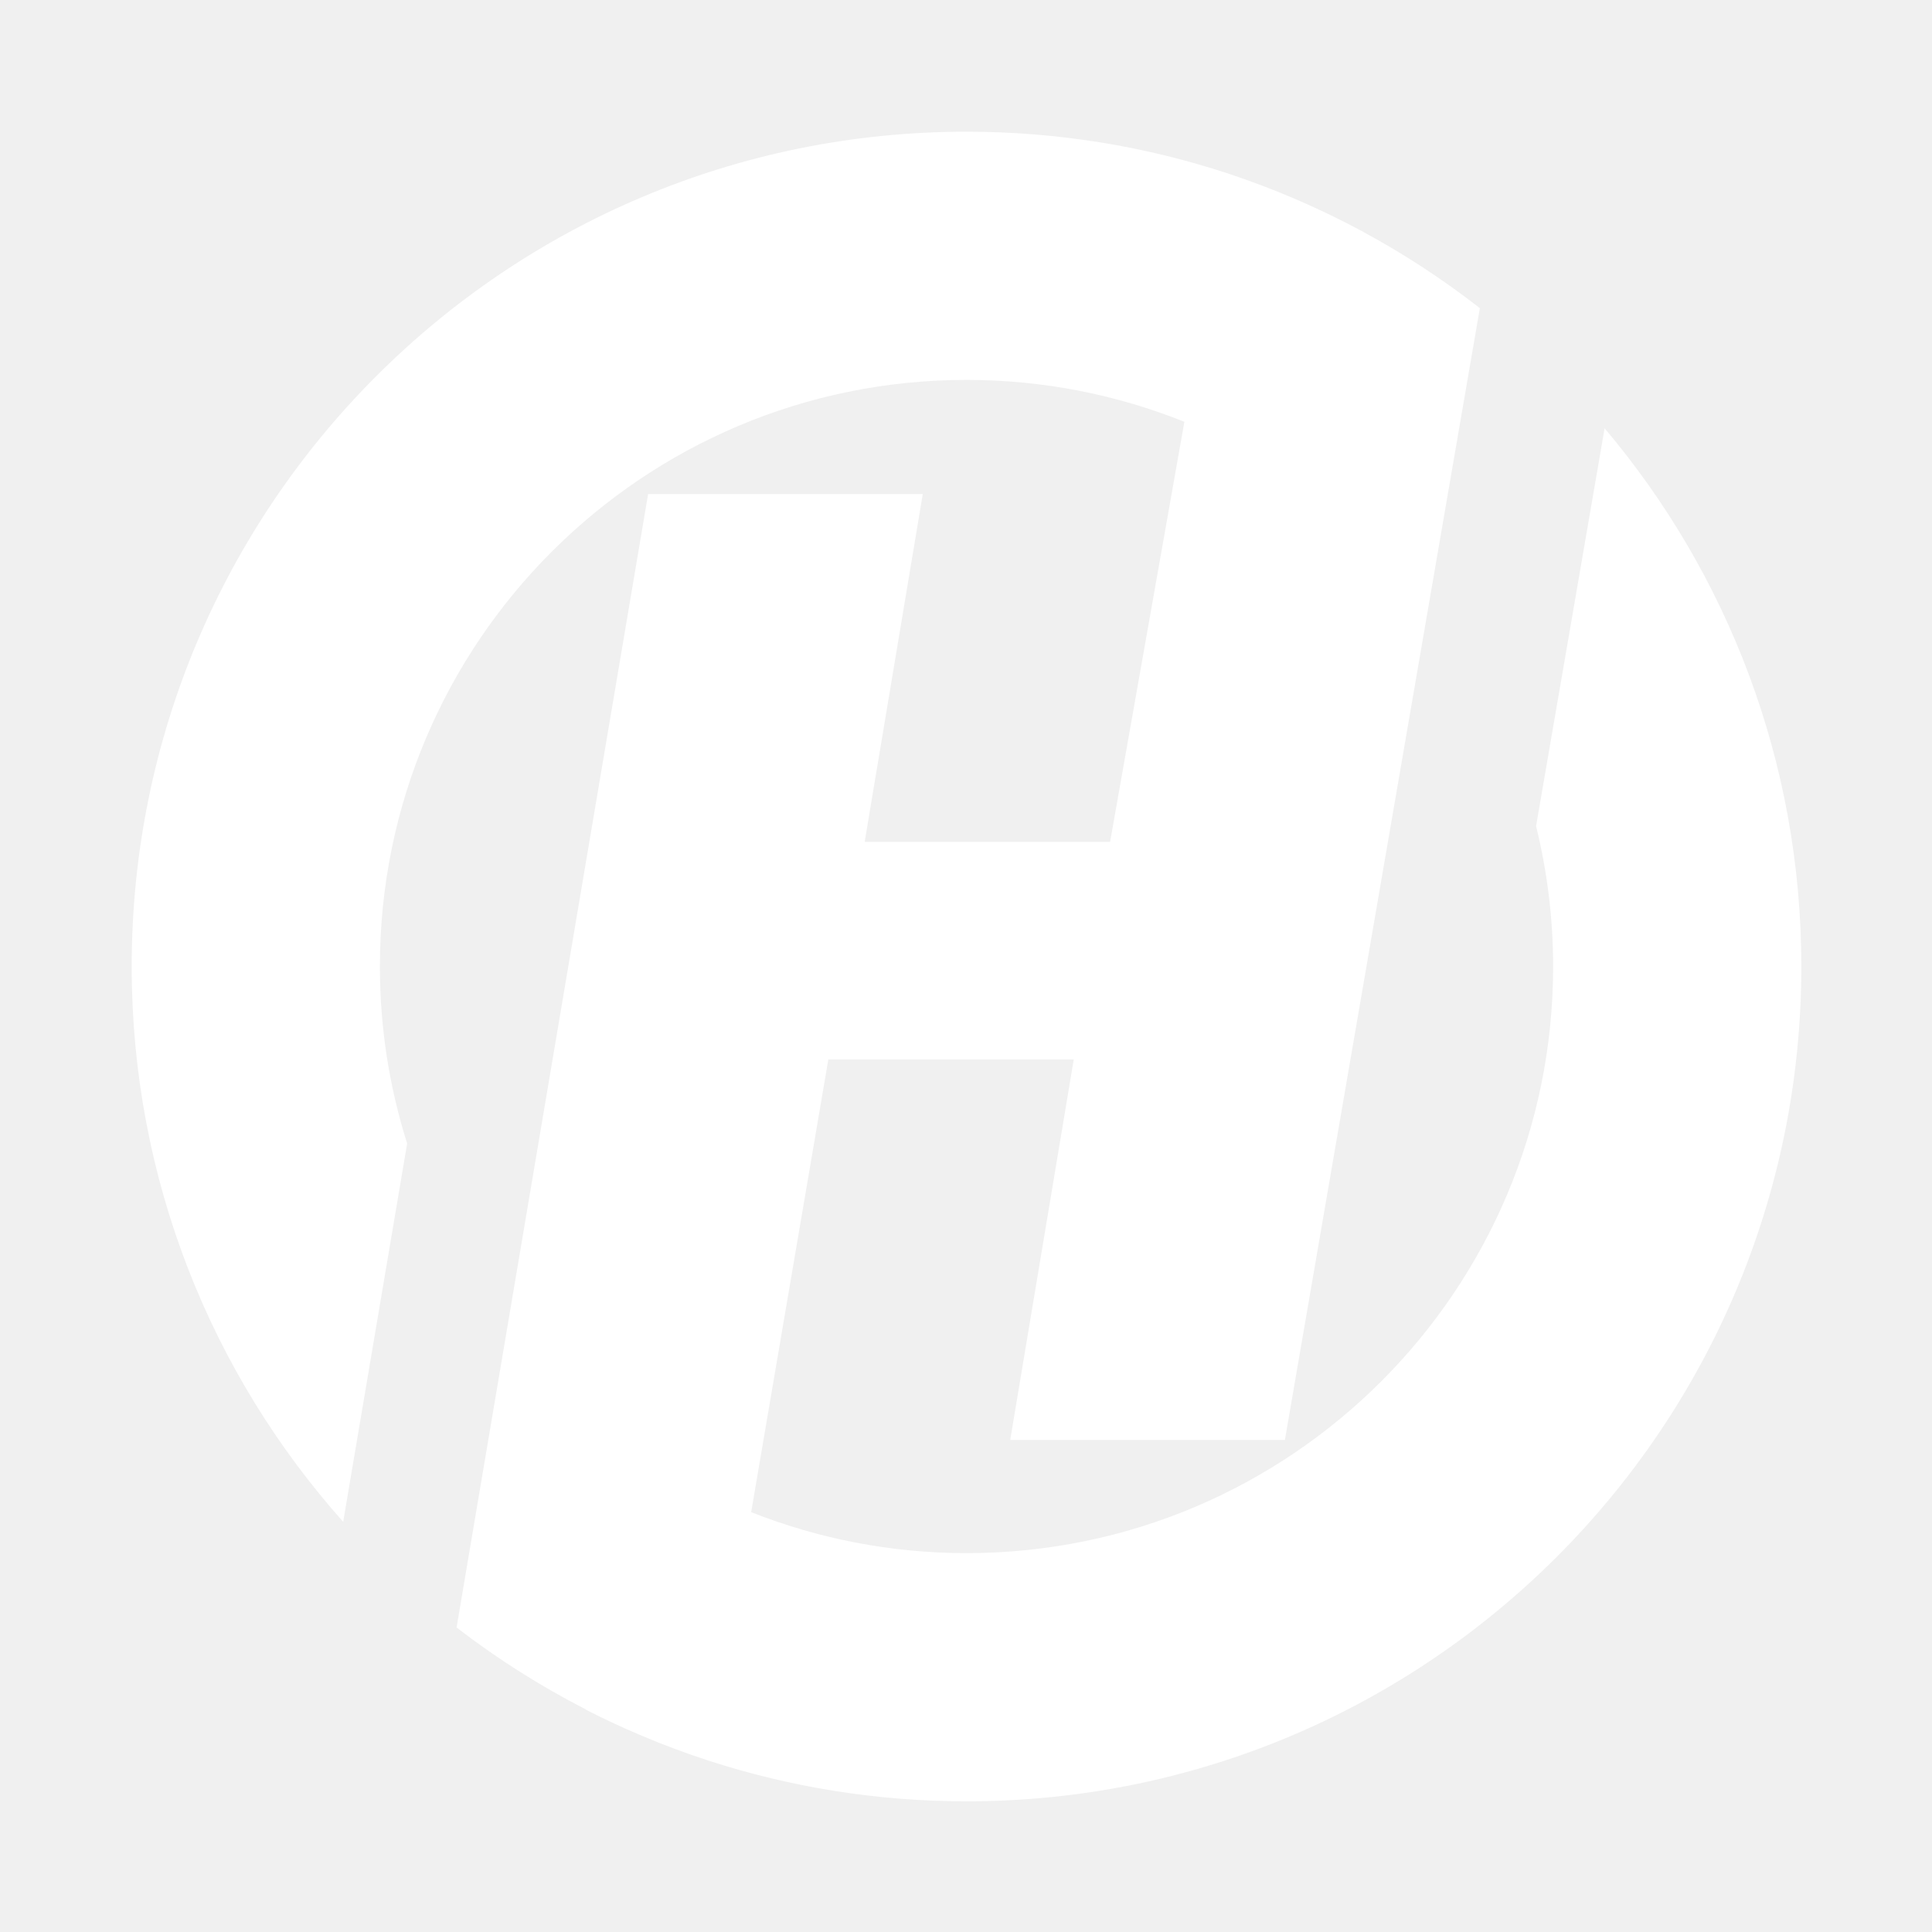
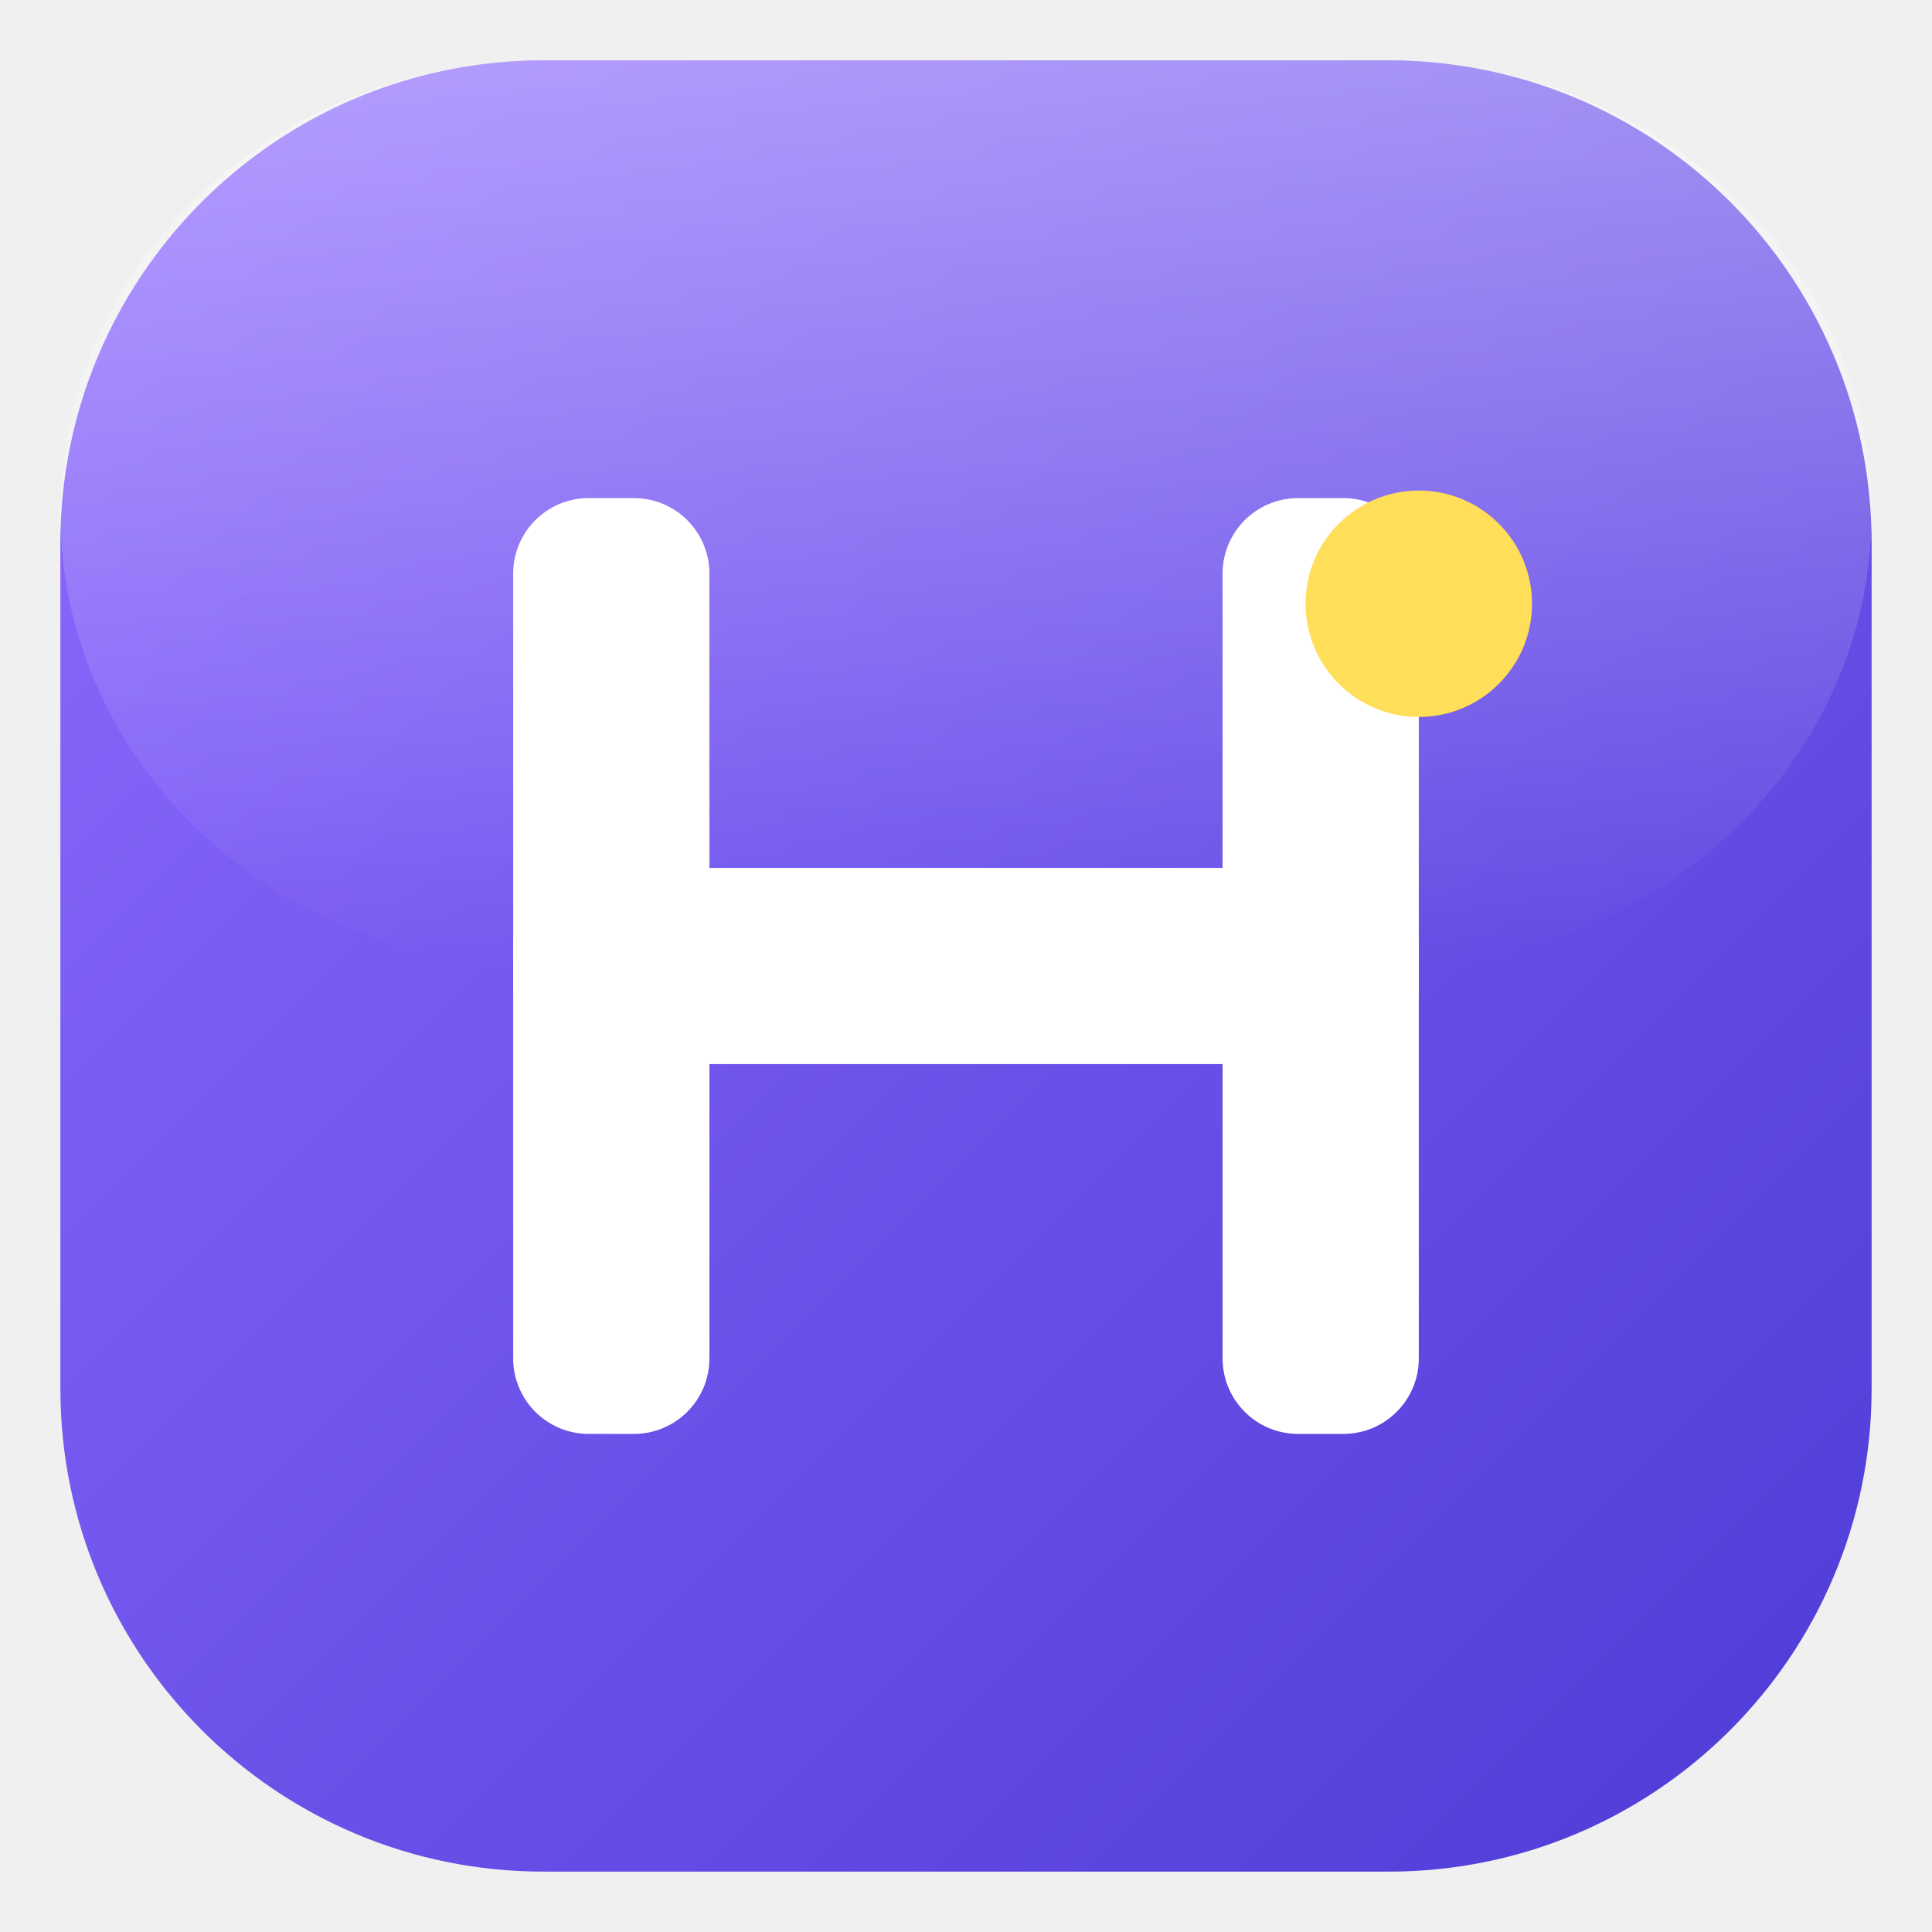
- <svg xmlns="http://www.w3.org/2000/svg" width="500" zoomAndPan="magnify" viewBox="0 0 375 375" height="500" preserveAspectRatio="xMidYMid meet" version="1.0">
+ <svg xmlns="http://www.w3.org/2000/svg" width="256" height="256" viewBox="0 0 256 256">
  <defs>
-     <clipPath id="88590e50dc">
-       <path d="M 25.598 25.598 L 349.598 25.598 L 349.598 349.598 L 25.598 349.598 Z M 25.598 25.598 " clip-rule="nonzero" />
-     </clipPath>
+     <linearGradient id="g" x1="0%" y1="0%" x2="100%" y2="100%">
+       <stop offset="0%" stop-color="#8f6bff" />
+       <stop offset="100%" stop-color="#4d3bd6" />
+     </linearGradient>
+     <linearGradient id="glass" x1="0%" y1="0%" x2="0%" y2="100%">
+       <stop offset="0%" stop-color="#ffffff" stop-opacity="0.35" />
+       <stop offset="100%" stop-color="#ffffff" stop-opacity="0" />
+     </linearGradient>
  </defs>
-   <g clip-path="url(#88590e50dc)">
-     <path fill="#ffffff" d="M 311.453 83.129 L 298.152 160.344 C 300.297 169.074 301.461 178.199 301.461 187.598 C 301.461 250.48 250.48 301.461 187.598 301.461 C 172.84 301.461 158.738 298.625 145.801 293.508 L 160.777 205.645 L 208.414 205.645 L 196.082 279.488 L 249.398 279.488 L 287.238 59.812 C 280.152 54.277 272.59 49.336 264.633 45.031 L 264.637 45.012 C 264.477 44.922 264.316 44.848 264.156 44.762 C 264.047 44.707 263.934 44.648 263.824 44.59 C 262.043 43.633 260.234 42.723 258.414 41.832 C 258.078 41.672 257.746 41.512 257.414 41.352 C 253.496 39.473 249.488 37.754 245.398 36.191 C 245.113 36.082 244.828 35.98 244.543 35.871 C 242.582 35.133 240.609 34.434 238.613 33.766 C 238.543 33.75 238.48 33.715 238.41 33.695 C 222.426 28.426 205.344 25.562 187.598 25.562 C 98.105 25.562 25.562 98.105 25.562 187.598 C 25.562 228.984 41.082 266.742 66.613 295.383 L 79.027 221.957 C 75.598 211.113 73.738 199.574 73.738 187.598 C 73.738 124.715 124.715 73.738 187.598 73.738 C 202.543 73.738 216.809 76.633 229.887 81.871 L 215.469 163.414 L 167.832 163.414 L 179.109 95.902 L 125.797 95.902 L 88.625 315.891 C 96.465 321.949 104.895 327.277 113.781 331.836 L 113.777 331.883 C 117.176 333.625 120.656 335.234 124.188 336.742 C 124.348 336.805 124.508 336.875 124.668 336.941 C 128.805 338.691 133.031 340.27 137.34 341.672 C 137.422 341.699 137.5 341.73 137.574 341.754 L 137.574 341.75 C 153.336 346.859 170.141 349.637 187.598 349.637 C 277.09 349.637 349.637 277.09 349.637 187.598 C 349.637 147.789 335.273 111.332 311.453 83.129 " fill-opacity="1" fill-rule="nonzero" />
+   <rect x="8" y="8" width="240" height="240" rx="64" fill="url(#g)" />
+   <rect x="8" y="8" width="240" height="120" rx="64" fill="url(#glass)" />
+   <g fill="#ffffff">
+     <rect x="68" y="66" width="26" height="124" rx="10" />
+     <rect x="162" y="66" width="26" height="124" rx="10" />
+     <rect x="68" y="115" width="120" height="26" rx="10" />
  </g>
+   <circle cx="188" cy="80" r="15" fill="#ffde59" />
</svg>
